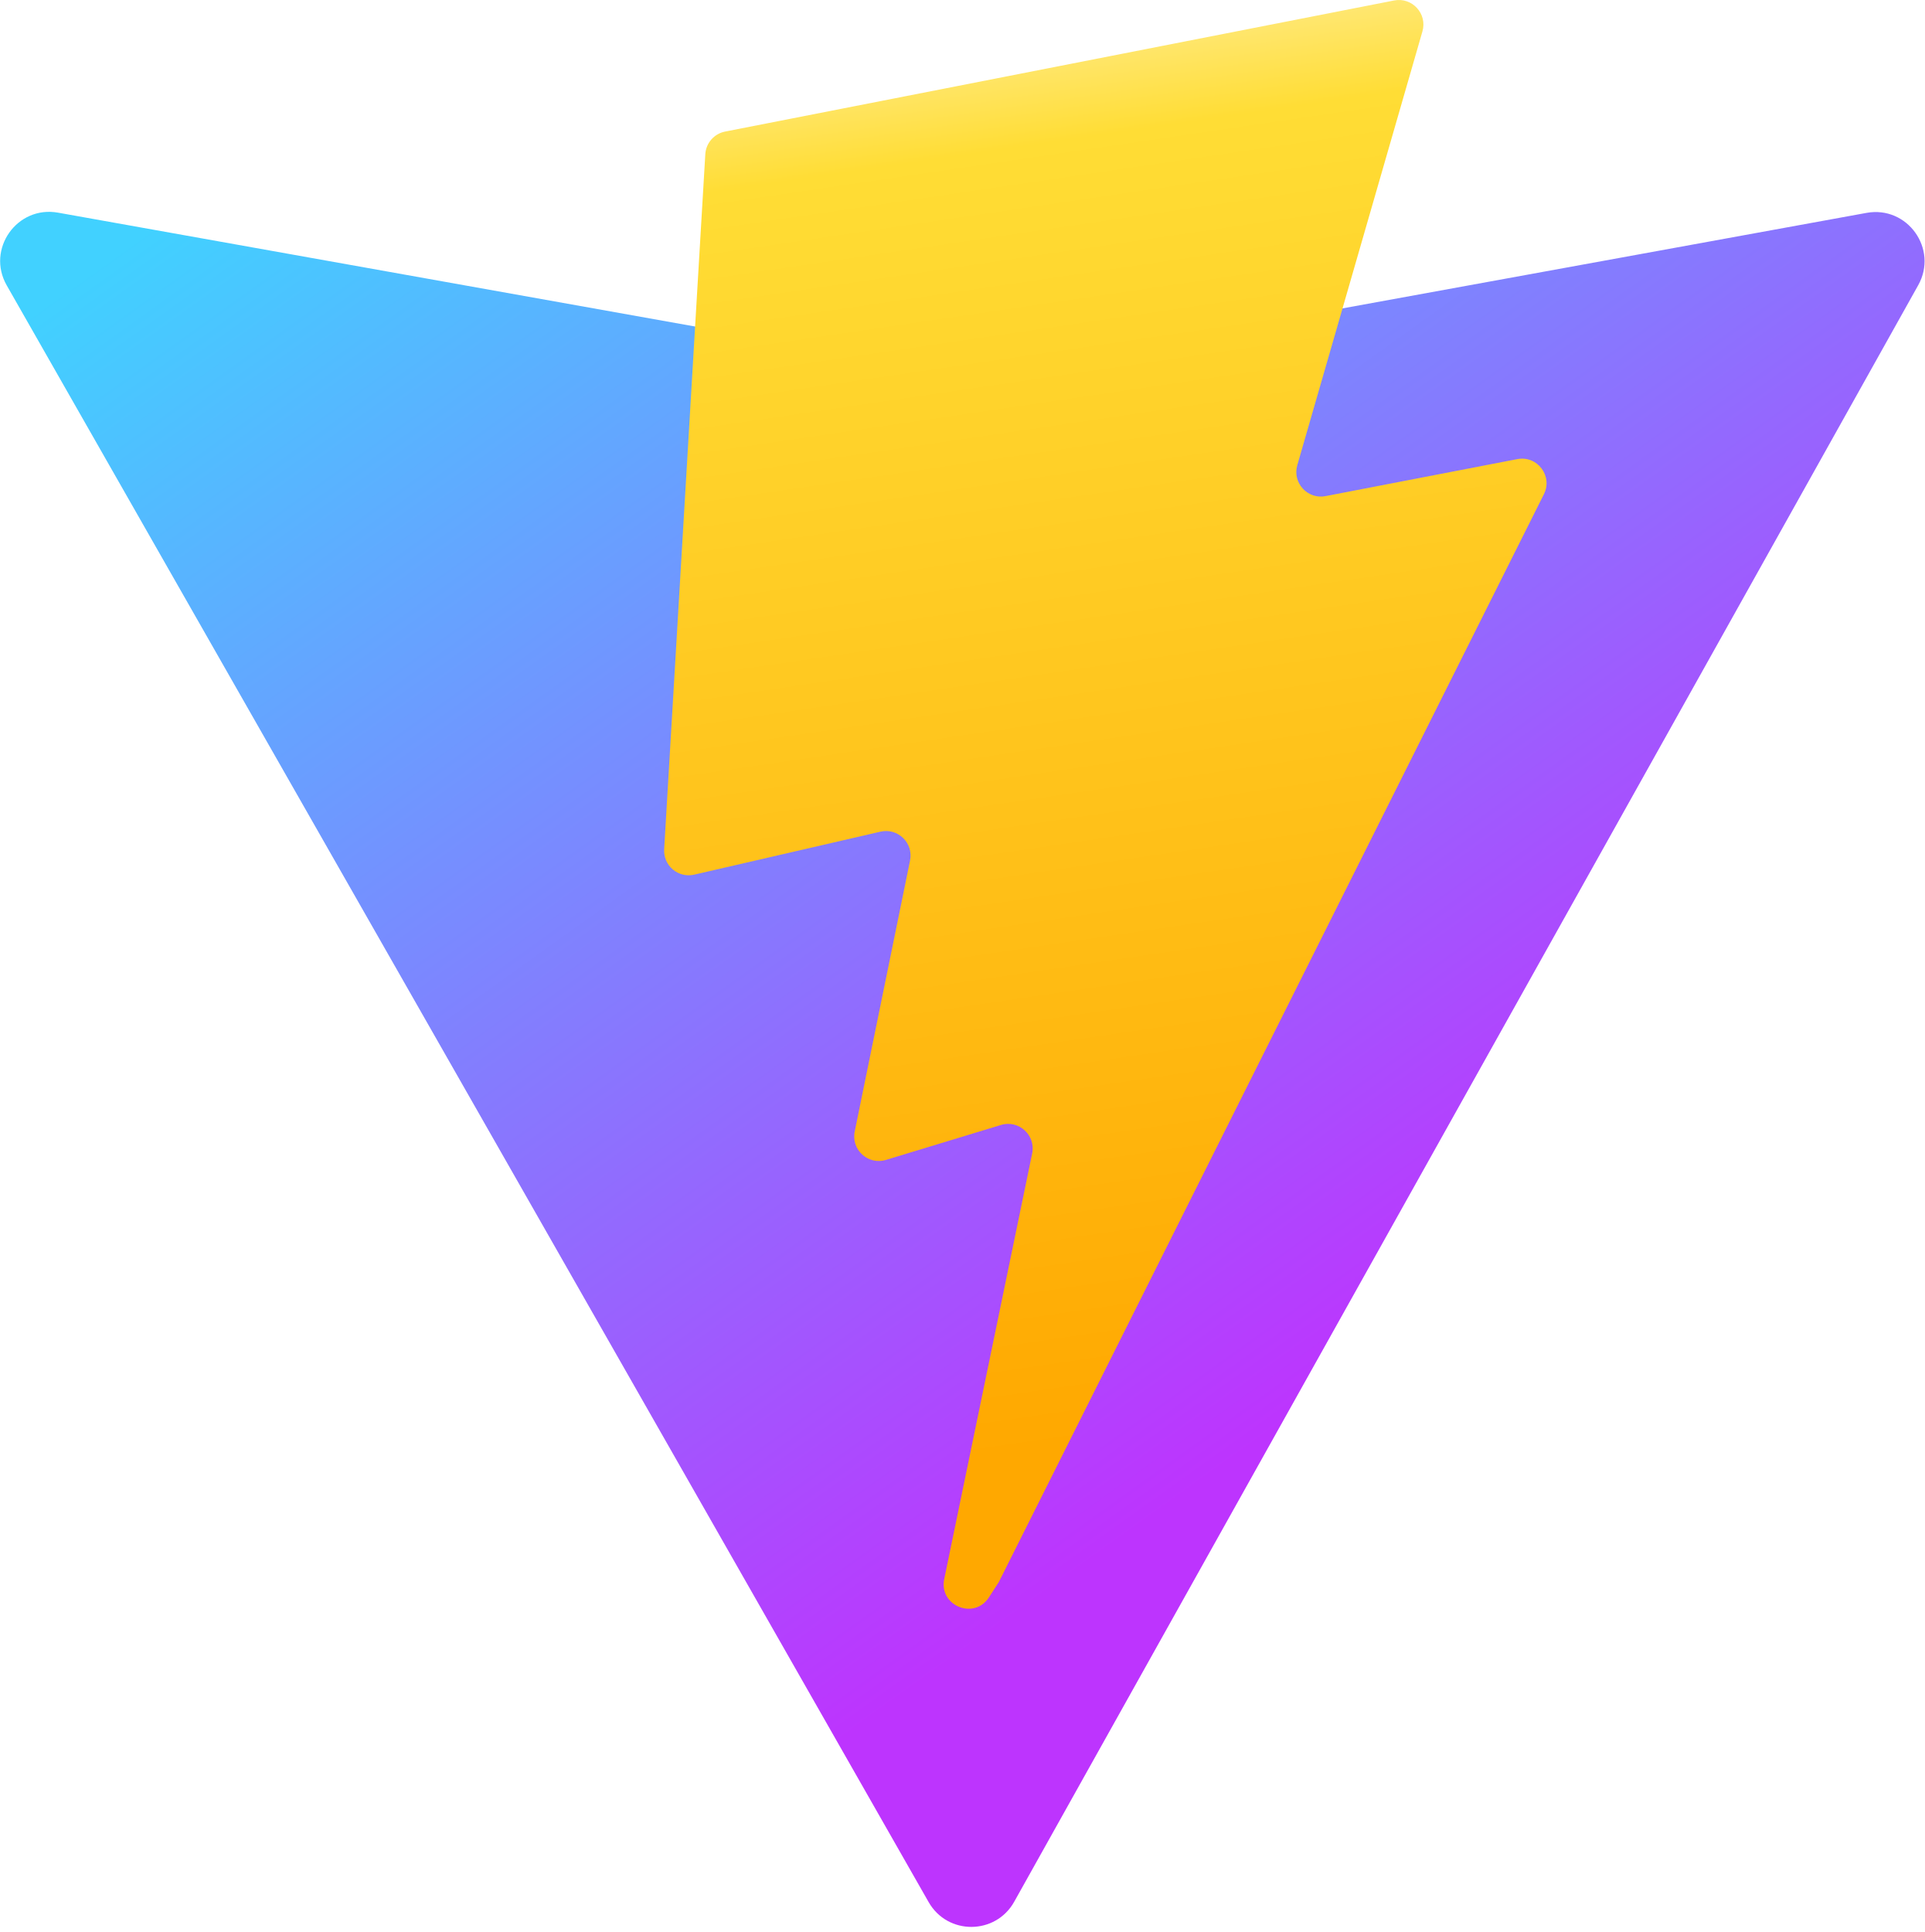
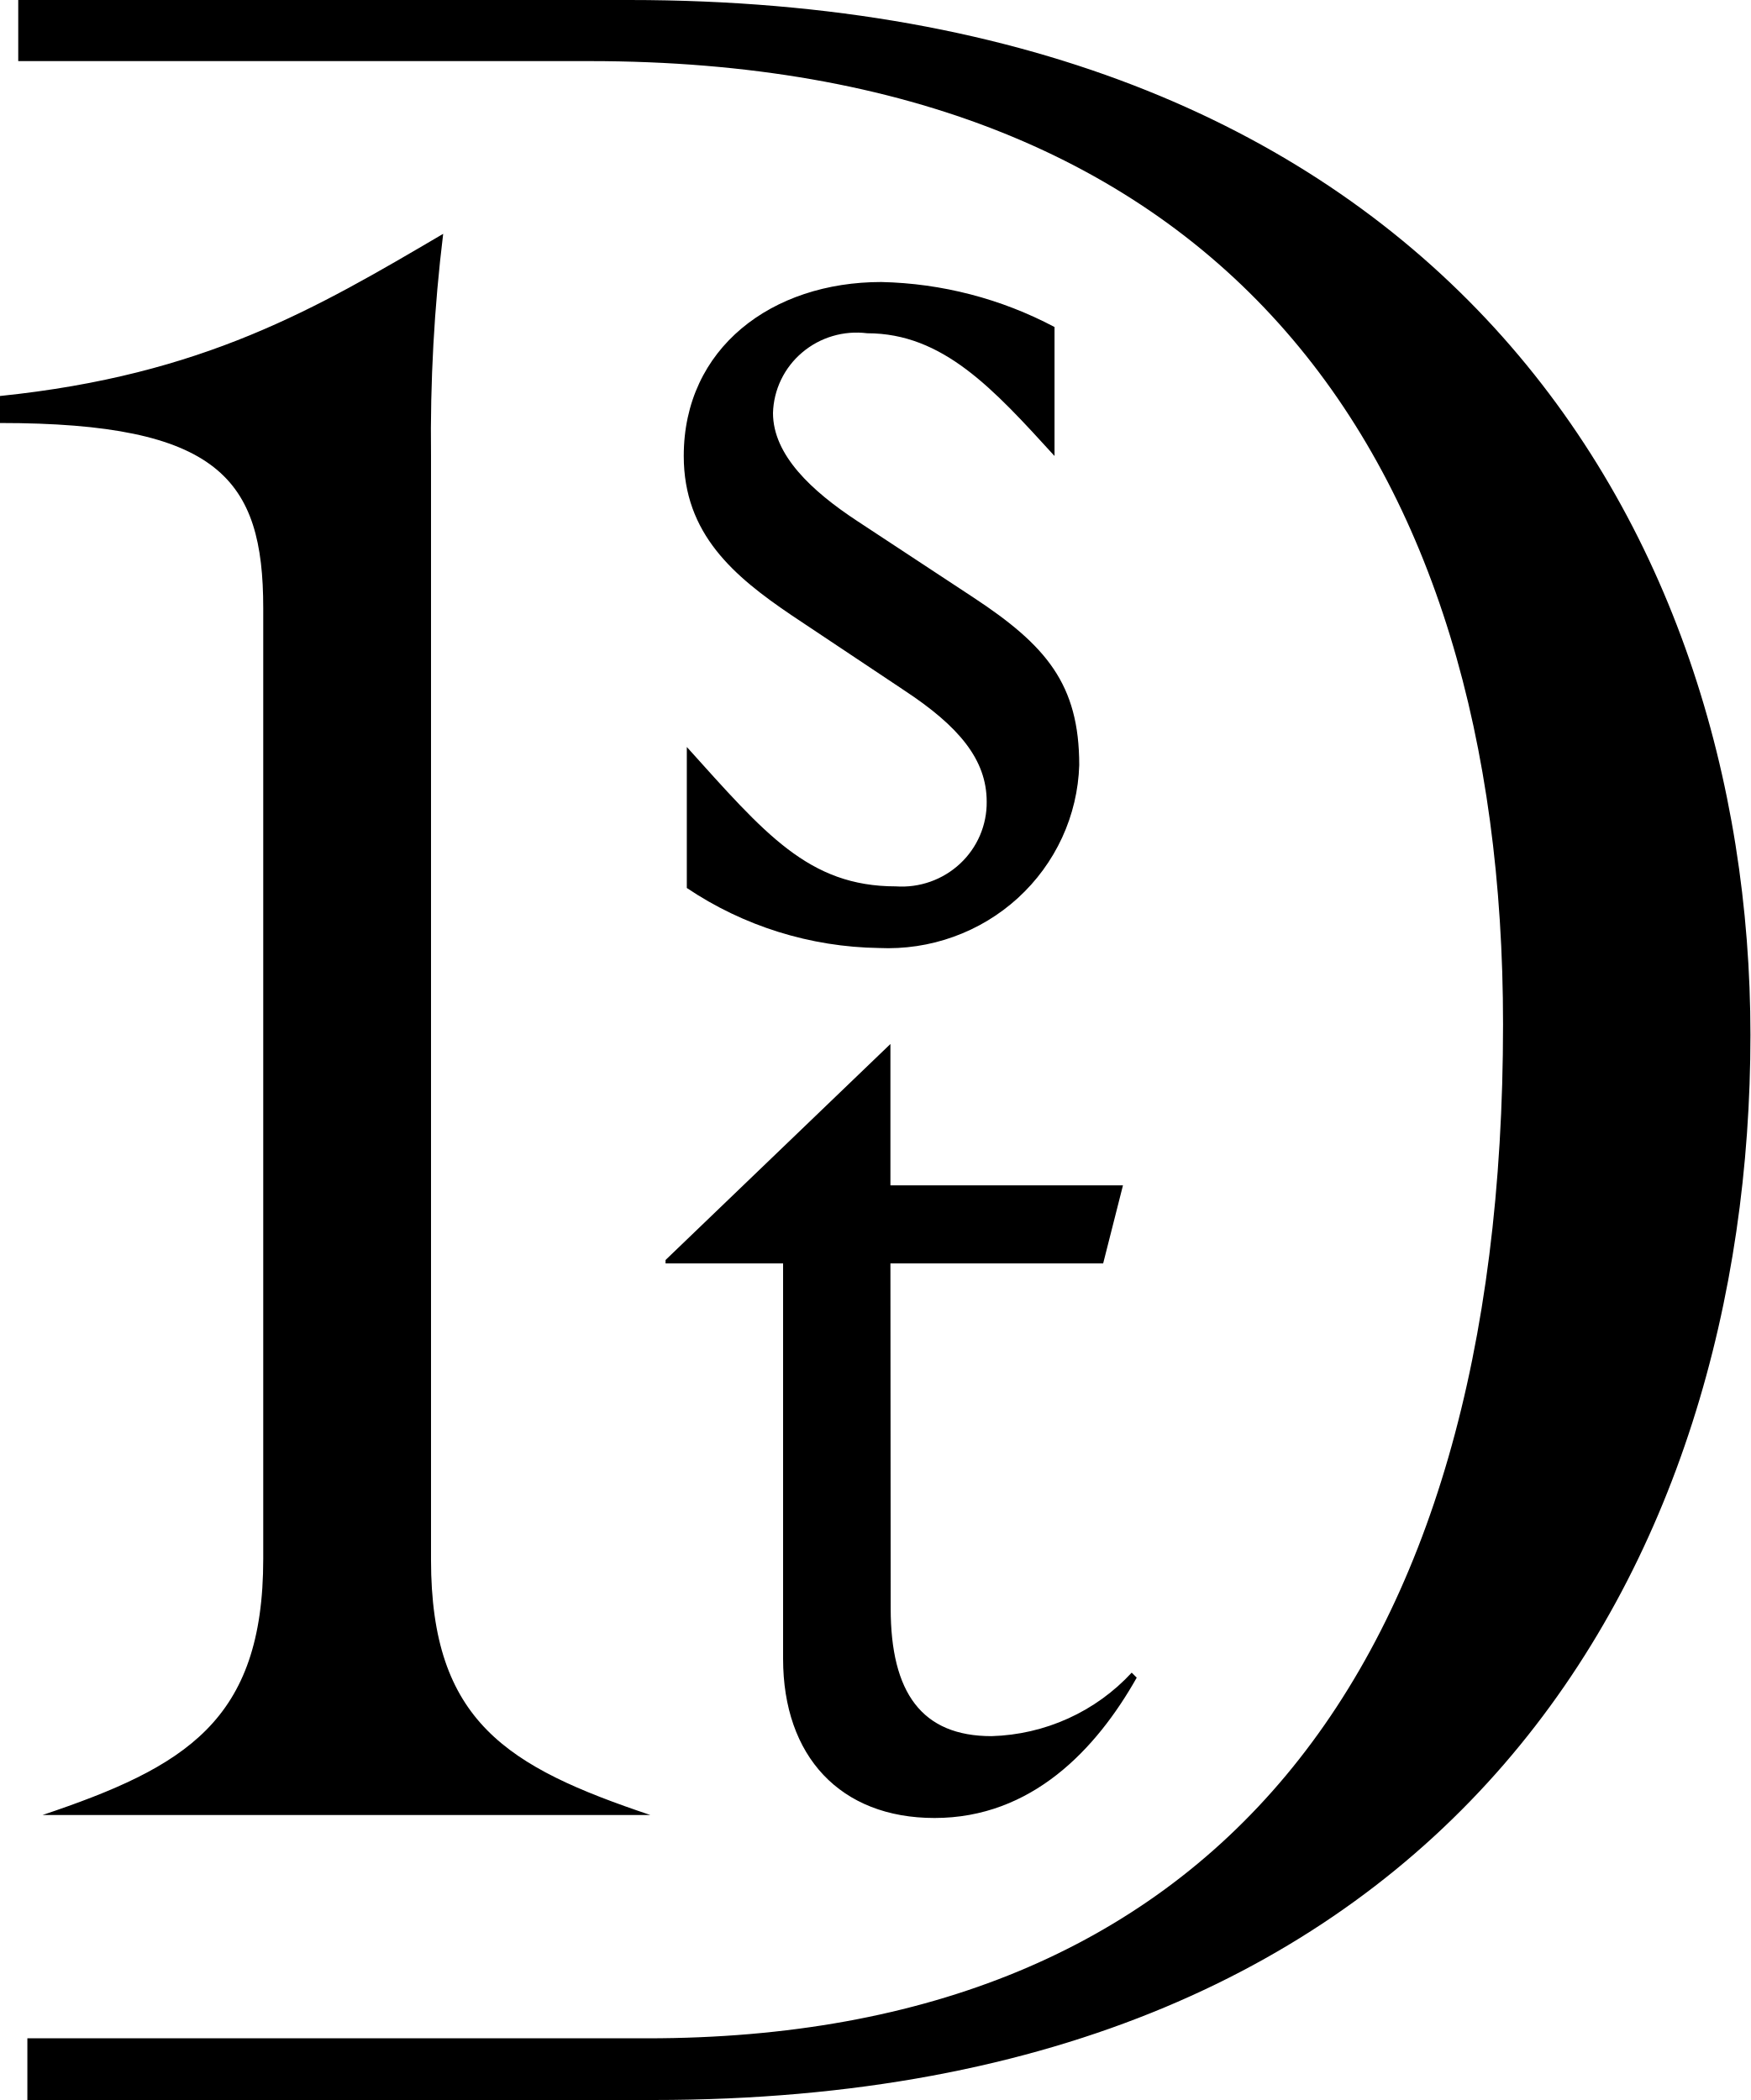
- <svg xmlns="http://www.w3.org/2000/svg" aria-hidden="true" role="img" class="iconify iconify--logos" width="31.88" height="32" preserveAspectRatio="xMidYMid meet" viewBox="0 0 256 257">
-   <defs>
-     <linearGradient id="IconifyId1813088fe1fbc01fb466" x1="-.828%" x2="57.636%" y1="7.652%" y2="78.411%">
-       <stop offset="0%" stop-color="#41D1FF" />
-       <stop offset="100%" stop-color="#BD34FE" />
-     </linearGradient>
-     <linearGradient id="IconifyId1813088fe1fbc01fb467" x1="43.376%" x2="50.316%" y1="2.242%" y2="89.03%">
-       <stop offset="0%" stop-color="#FFEA83" />
-       <stop offset="8.333%" stop-color="#FFDD35" />
-       <stop offset="100%" stop-color="#FFA800" />
-     </linearGradient>
-   </defs>
-   <path fill="url(#IconifyId1813088fe1fbc01fb466)" d="M255.153 37.938L134.897 252.976c-2.483 4.44-8.862 4.466-11.382.048L.875 37.958c-2.746-4.814 1.371-10.646 6.827-9.67l120.385 21.517a6.537 6.537 0 0 0 2.322-.004l117.867-21.483c5.438-.991 9.574 4.796 6.877 9.62Z" />
-   <path fill="url(#IconifyId1813088fe1fbc01fb467)" d="M185.432.063L96.44 17.501a3.268 3.268 0 0 0-2.634 3.014l-5.474 92.456a3.268 3.268 0 0 0 3.997 3.378l24.777-5.718c2.318-.535 4.413 1.507 3.936 3.838l-7.361 36.047c-.495 2.426 1.782 4.5 4.151 3.78l15.304-4.649c2.372-.72 4.652 1.36 4.15 3.788l-11.698 56.621c-.732 3.542 3.979 5.473 5.943 2.437l1.313-2.028l72.516-144.72c1.215-2.423-.88-5.186-3.54-4.672l-25.505 4.922c-2.396.462-4.435-1.77-3.759-4.114l16.646-57.705c.677-2.35-1.37-4.583-3.769-4.113Z" />
+ <svg xmlns="http://www.w3.org/2000/svg" width="60" height="72" viewBox="0 0 60 72" fill="none">
+   <path d="M22.813 43.318H26.842V56.872C26.842 60.218 28.804 62.331 32.033 62.331C35.366 62.331 37.577 59.976 38.964 57.519L38.791 57.348C38.179 58.011 37.439 58.545 36.613 58.919C35.788 59.293 34.895 59.499 33.987 59.525C31.601 59.525 30.53 58.043 30.53 55.142L30.521 43.318H37.813L38.492 40.641H30.521V35.794L22.813 43.2V43.318ZM29.726 11.426C32.321 11.426 34.048 13.332 36.146 15.634V11.212C34.318 10.243 32.283 9.714 30.208 9.669C26.458 9.669 23.437 11.932 23.437 15.634C23.437 18.309 25.161 19.761 27.14 21.099L30.995 23.67C32.87 24.904 33.821 26.046 33.821 27.486C33.826 27.883 33.747 28.277 33.59 28.643C33.433 29.009 33.201 29.339 32.908 29.612C32.615 29.885 32.269 30.095 31.89 30.229C31.511 30.363 31.108 30.418 30.706 30.39C27.707 30.39 26.208 28.568 23.542 25.611V30.445C25.486 31.753 27.777 32.469 30.13 32.503C30.999 32.543 31.868 32.413 32.685 32.118C33.503 31.824 34.253 31.372 34.892 30.788C35.531 30.204 36.045 29.501 36.406 28.719C36.767 27.937 36.966 27.092 36.993 26.233C36.993 23.456 35.859 22.127 33.359 20.481L29.38 17.861C27.817 16.832 26.496 15.599 26.496 14.159C26.507 13.764 26.601 13.375 26.774 13.017C26.946 12.66 27.192 12.342 27.497 12.085C27.801 11.827 28.156 11.635 28.54 11.522C28.924 11.408 29.328 11.376 29.726 11.426V11.426ZM9.023 20.845V53.451C9.023 59.005 6.354 60.583 1.458 62.229H22.292C17.396 60.583 14.774 59.034 14.774 53.48V15.628C14.743 13.085 14.882 10.542 15.191 8.017C10.816 10.589 6.979 12.857 0 13.577V14.503C7.5 14.503 9.023 16.422 9.023 20.845ZM21.563 0H0.625V2.095H20.208C42.084 2.095 51.52 15.779 51.52 35.116C51.52 57.436 41.458 69.885 22.188 69.885H0.938V72H22.396C50 72 60 53.486 60 35.486C60 18.103 49.375 0 21.563 0Z" fill="black" />
</svg>
